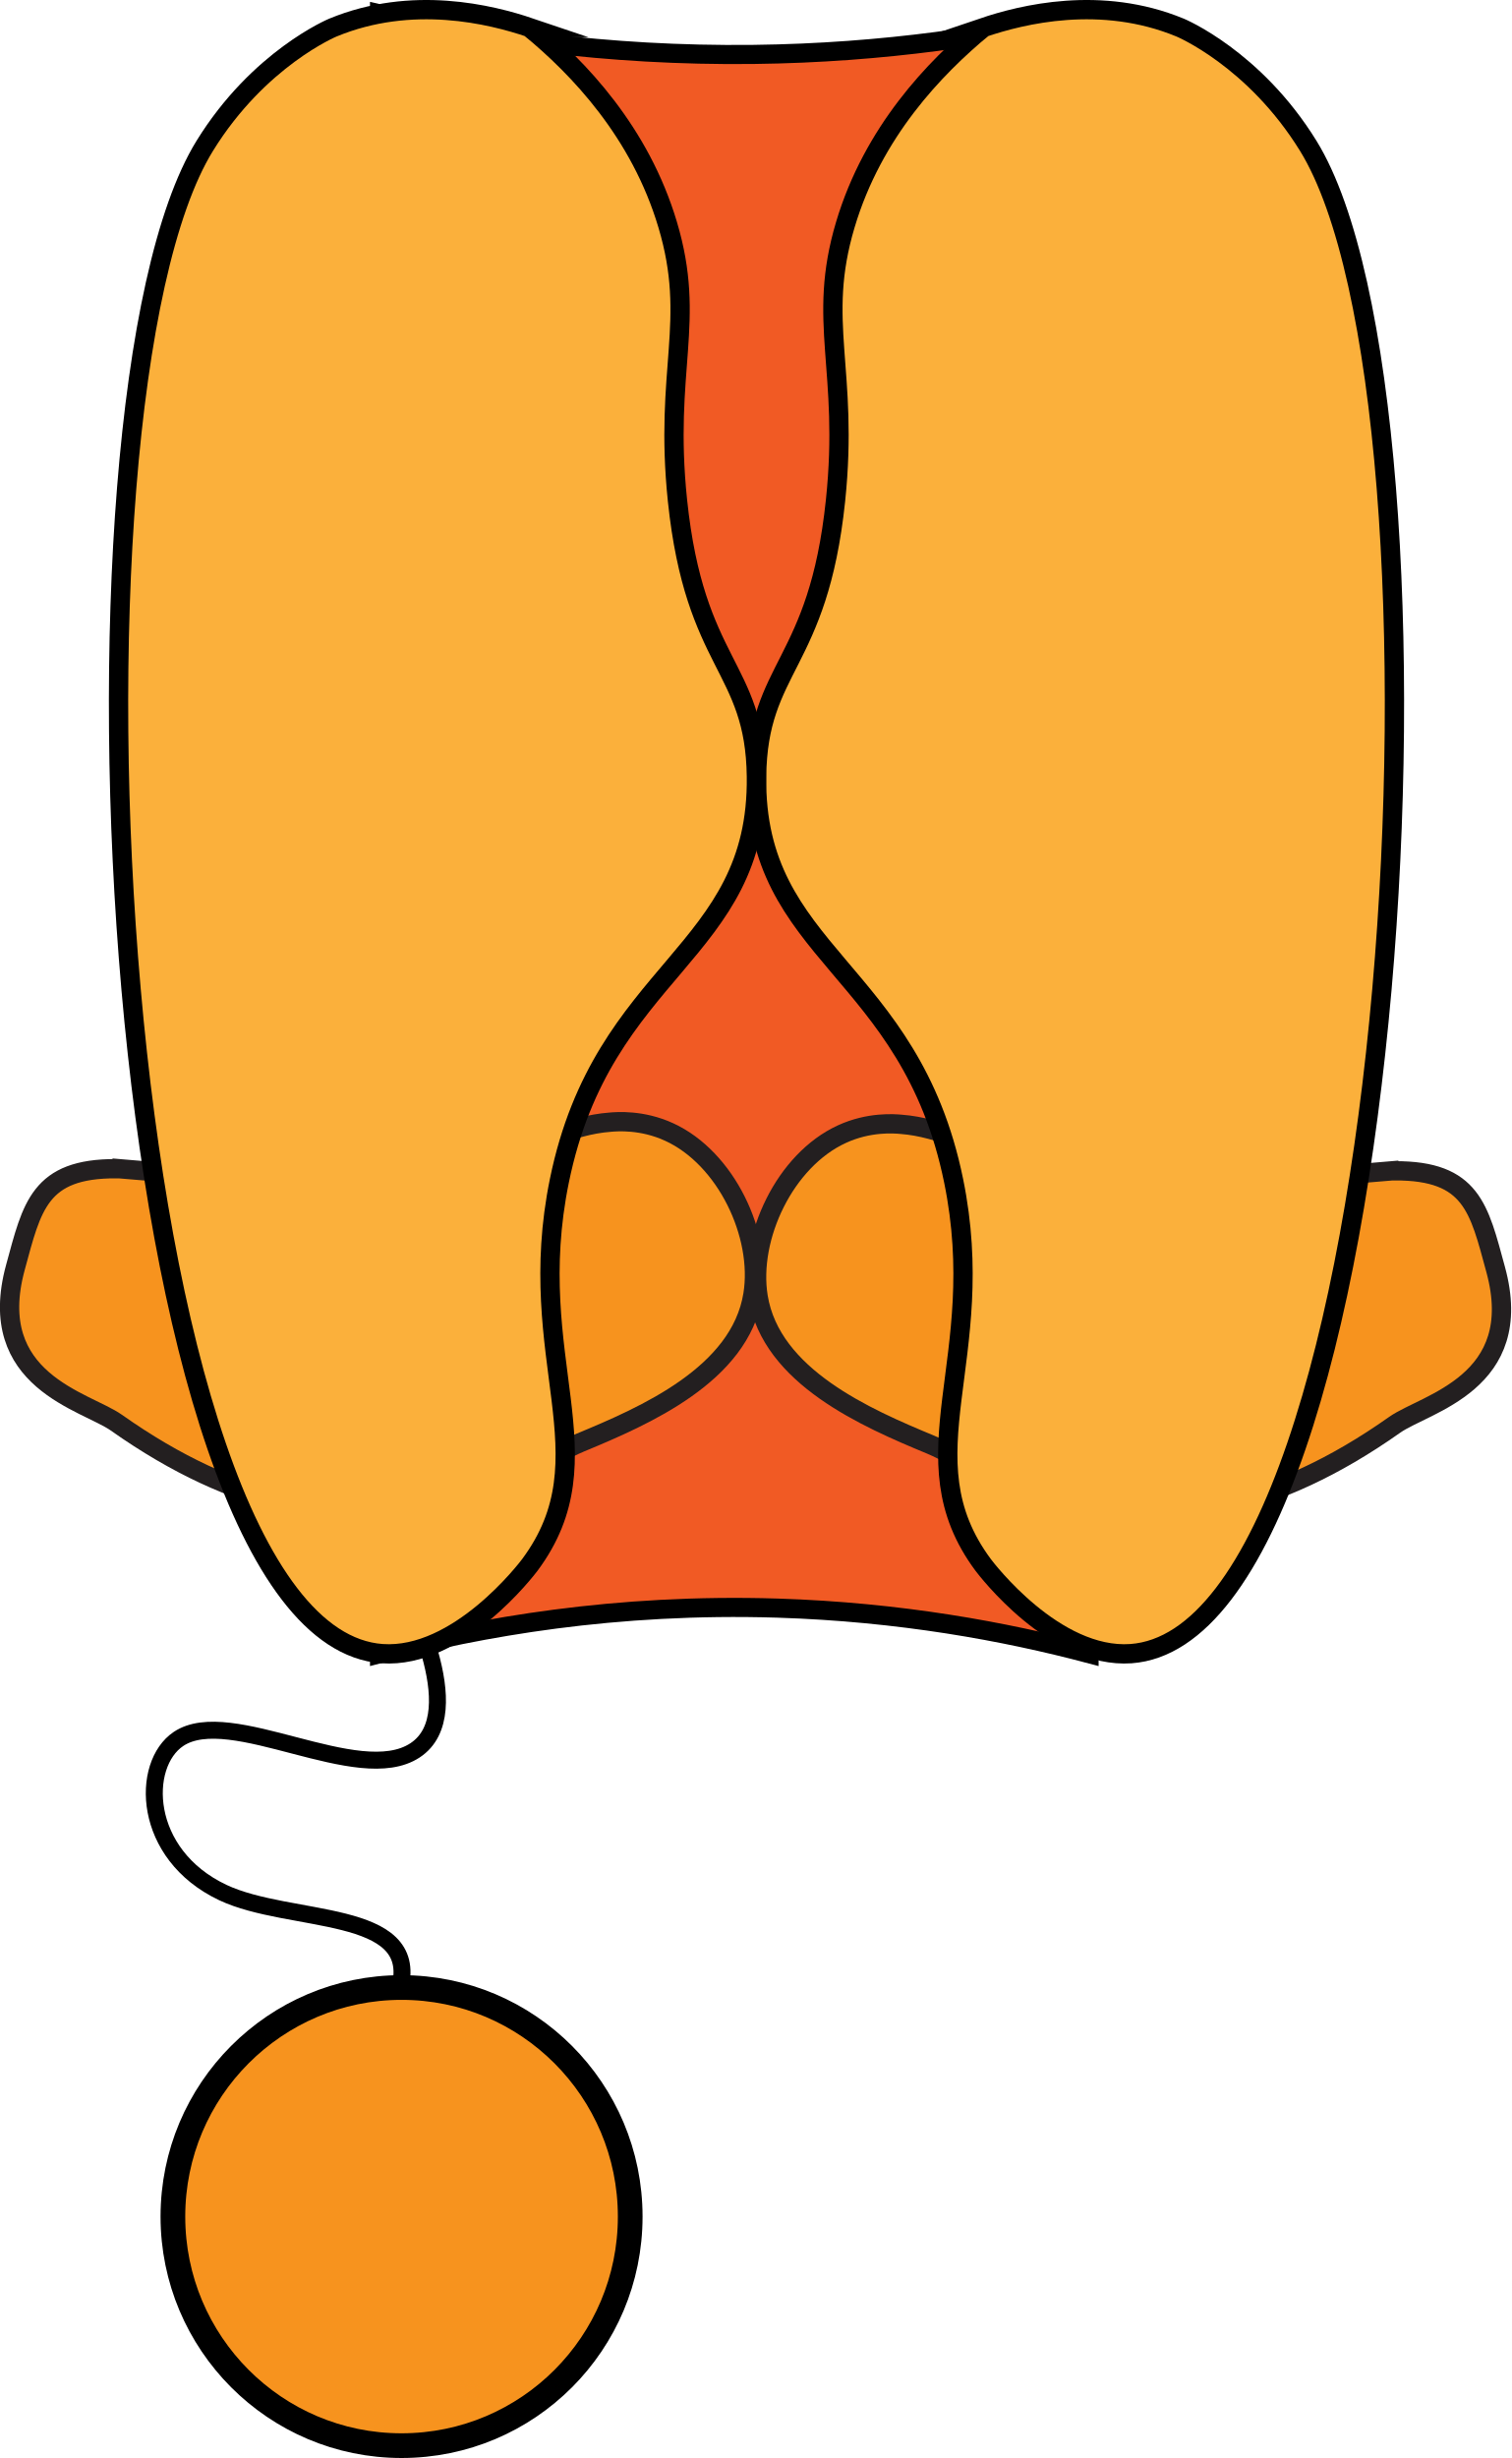
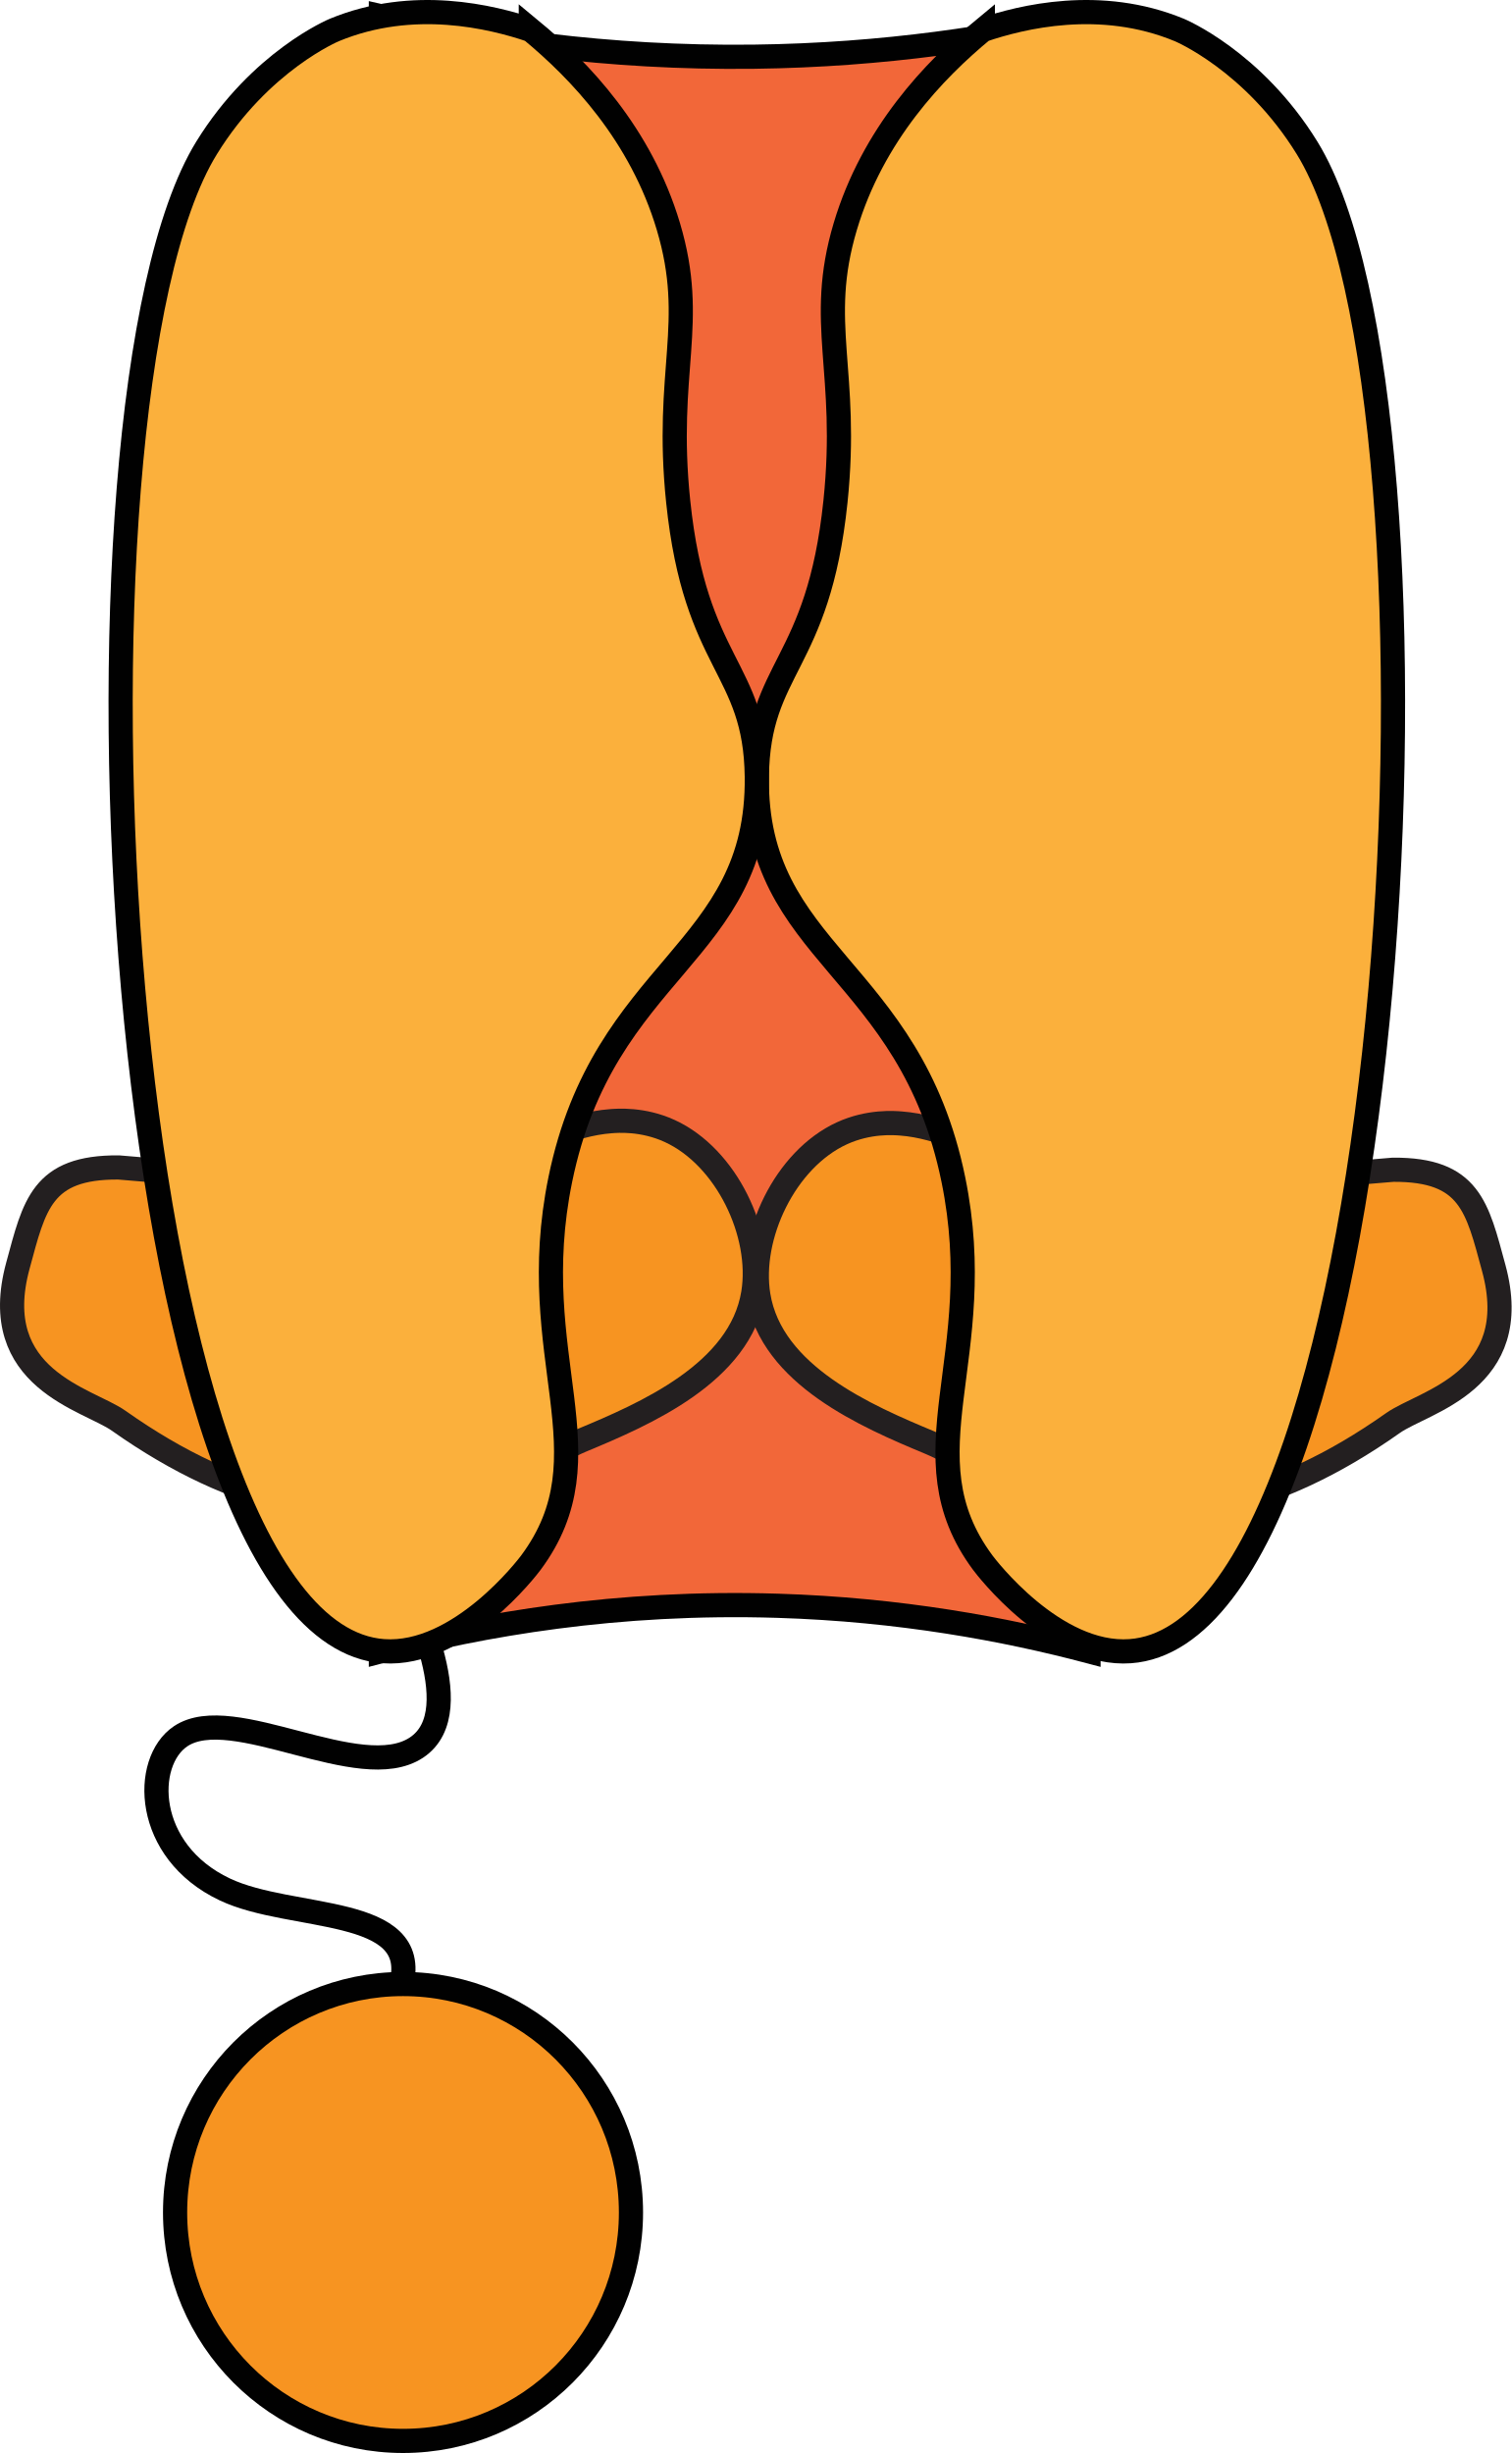
- <svg xmlns="http://www.w3.org/2000/svg" id="Layer_2" data-name="Layer 2" viewBox="0 0 78.31 127.37" width="78.31" height="127.37">
+ <svg xmlns="http://www.w3.org/2000/svg" id="b" data-name="Layer 2" width="625.16" height="1014.46" viewBox="0 0 625.16 1014.46">
  <defs>
    <style>
-       .cls-1 {
-         fill: #f15a24;
-         stroke-width: .99px;
+       .d {
+         fill: #f26739;
      }

-       .cls-1, .cls-2, .cls-3, .cls-4 {
-         stroke: #000;
+       .d, .e, .f, .g, .h {
+         stroke-miterlimit: 10;
+         stroke-width: 10px;
      }

-       .cls-1, .cls-2, .cls-3, .cls-4, .cls-5 {
-         stroke-miterlimit: 10;
+       .d, .e, .f, .h {
+         stroke: #010101;
      }

-       .cls-2 {
-         stroke-width: 1.28px;
+       .e {
+         fill: none;
      }

-       .cls-2, .cls-5 {
-         fill: #f7931e;
+       .f {
+         fill: #fbb03c;
      }

-       .cls-3 {
-         fill: none;
-         stroke-width: .88px;
+       .g {
+         stroke: #231f20;
      }

-       .cls-4 {
-         fill: #fbb03b;
-       }
- 
-       .cls-5 {
-         stroke: #231f20;
+       .g, .h {
+         fill: #f79421;
      }
    </style>
  </defs>
-   <g id="Layer_2-2" data-name="Layer 2">
+   <g id="c" data-name="Layer 1">
    <g>
-       <path class="cls-2" d="M32.66,114.86c0,6.56-5.3,11.87-11.85,11.87s-11.85-5.32-11.85-11.87,5.3-11.87,11.85-11.87,11.85,5.32,11.85,11.87Z" />
-       <path class="cls-1" d="M56.44,85.69c-4.34-1.15-9.8-2.16-16.15-2.36-8.38-.26-15.45.99-20.62,2.36V.72c5.1,1.18,11.69,2.19,19.38,2.1,6.81-.08,12.7-1.01,17.39-2.1v84.97Z" />
-       <path class="cls-5" d="M72.27,60.66c-19.34,1.75-21.31-2.08-25.58-2.4-.34-.03-1.65-.14-3.06.51-2.95,1.35-4.84,5.34-4.34,8.43.67,4.14,5.61,6.28,8.94,7.66,3.15,1.31,11.37,7.93,24.05-1.03,1.59-1.12,6.84-2.16,5.23-8.05-.86-3.15-1.23-5.13-5.23-5.11Z" />
-       <path class="cls-5" d="M6.04,60.55c19.34,1.75,21.31-2.08,25.58-2.4.34-.03,1.65-.14,3.06.51,2.95,1.35,4.84,5.34,4.34,8.43-.67,4.14-5.61,6.28-8.94,7.66-3.15,1.31-11.37,7.93-24.05-1.03-1.59-1.12-6.84-2.16-5.23-8.05.86-3.15,1.23-5.13,5.23-5.11Z" />
-       <path class="cls-4" d="M50.95,1.43c2.01-.68,6.1-1.7,10.21,0,0,0,3.84,1.59,6.64,6.13,8.27,13.41,4.97,77.11-9.19,78.13-3.95.28-7.51-4.4-7.66-4.6-4.18-5.63.37-10.64-1.53-19.91-2.26-11.06-10.33-11.71-10.21-20.94.07-5.74,3.19-5.71,4.09-14.3.71-6.8-1-9.25.51-14.3,1.43-4.8,4.62-8.12,7.15-10.21Z" />
-       <path class="cls-4" d="M27.46,1.43c-2.01-.68-6.1-1.7-10.21,0,0,0-3.84,1.59-6.64,6.13-8.27,13.41-4.97,77.11,9.19,78.13,3.95.28,7.51-4.4,7.66-4.6,4.18-5.63-.37-10.64,1.53-19.91,2.26-11.06,10.33-11.71,10.21-20.94-.07-5.74-3.19-5.71-4.09-14.3-.71-6.8,1-9.25-.51-14.3-1.43-4.8-4.62-8.13-7.15-10.21Z" />
-       <path class="cls-3" d="M20.73,102.98c1.02-4.13-5.7-3.27-9.18-4.91-4.21-1.99-4.27-6.64-2.3-7.96,2.7-1.81,9.32,2.53,12.26.59,1.47-.97,1.32-3.06.77-5.01" />
+       <path class="h" d="M260.95,914.99c0,52.18-42.21,94.47-94.27,94.47s-94.27-42.3-94.27-94.47,42.21-94.48,94.27-94.48,94.27,42.3,94.27,94.48Z" />
+       <path class="d" d="M450.17,682.86c-34.5-9.12-78.01-17.21-128.53-18.78-66.7-2.08-122.91,7.91-164.12,18.78V6.75c40.57,9.39,93.02,17.44,154.23,16.7,54.16-.66,101.03-8.04,138.42-16.7v676.11Z" />
+       <path class="g" d="M576.11,483.76c-153.93,13.93-169.57-16.56-203.56-19.13-2.67-.2-13.15-1.09-24.38,4.06-23.47,10.76-38.52,42.53-34.54,67.05,5.36,32.98,44.67,49.96,71.11,60.95,25.04,10.42,90.49,63.14,191.37-8.2,12.64-8.94,54.41-17.17,41.65-64.1-6.82-25.08-9.8-40.85-41.65-40.63Z" />
+       <path class="g" d="M49.05,482.81c153.93,13.93,169.57-16.56,203.56-19.13,2.67-.2,13.15-1.09,24.38,4.06,23.47,10.76,38.52,42.53,34.54,67.05-5.36,32.98-44.67,49.96-71.11,60.95-25.04,10.42-90.49,63.14-191.37-8.2-12.64-8.94-54.41-17.17-41.65-64.1,6.82-25.08,9.8-40.85,41.65-40.63Z" />
+       <path class="f" d="M406.47,12.4c16-5.38,48.54-13.54,81.27,0,0,0,30.54,12.64,52.82,48.76,65.84,106.73,39.54,613.61-73.14,621.7-31.43,2.26-59.79-35-60.95-36.57-33.3-44.83,2.91-84.66-12.19-158.47-18.02-88.04-82.18-93.16-81.27-166.6.57-45.65,25.39-45.47,32.51-113.78,5.64-54.14-7.93-73.57,4.06-113.78,11.4-38.19,36.77-64.65,56.89-81.27Z" />
+       <path class="f" d="M219.53,12.4c-16-5.38-48.54-13.54-81.27,0,0,0-30.54,12.64-52.82,48.76-65.84,106.73-39.54,613.61,73.14,621.7,31.43,2.26,59.79-35,60.95-36.57,33.3-44.83-2.91-84.66,12.19-158.47,18.02-88.04,82.18-93.16,81.27-166.6-.57-45.65-25.39-45.47-32.51-113.78-5.64-54.14,7.93-73.57-4.06-113.78-11.4-38.19-36.77-64.65-56.89-81.27Z" />
+       <path class="e" d="M166.01,820.51c8.13-32.85-45.36-26.01-73.02-39.11-33.52-15.87-33.99-52.81-18.29-63.35,21.51-14.43,74.13,20.16,97.52,4.69,11.7-7.74,10.48-24.31,6.1-39.89" />
    </g>
  </g>
</svg>
